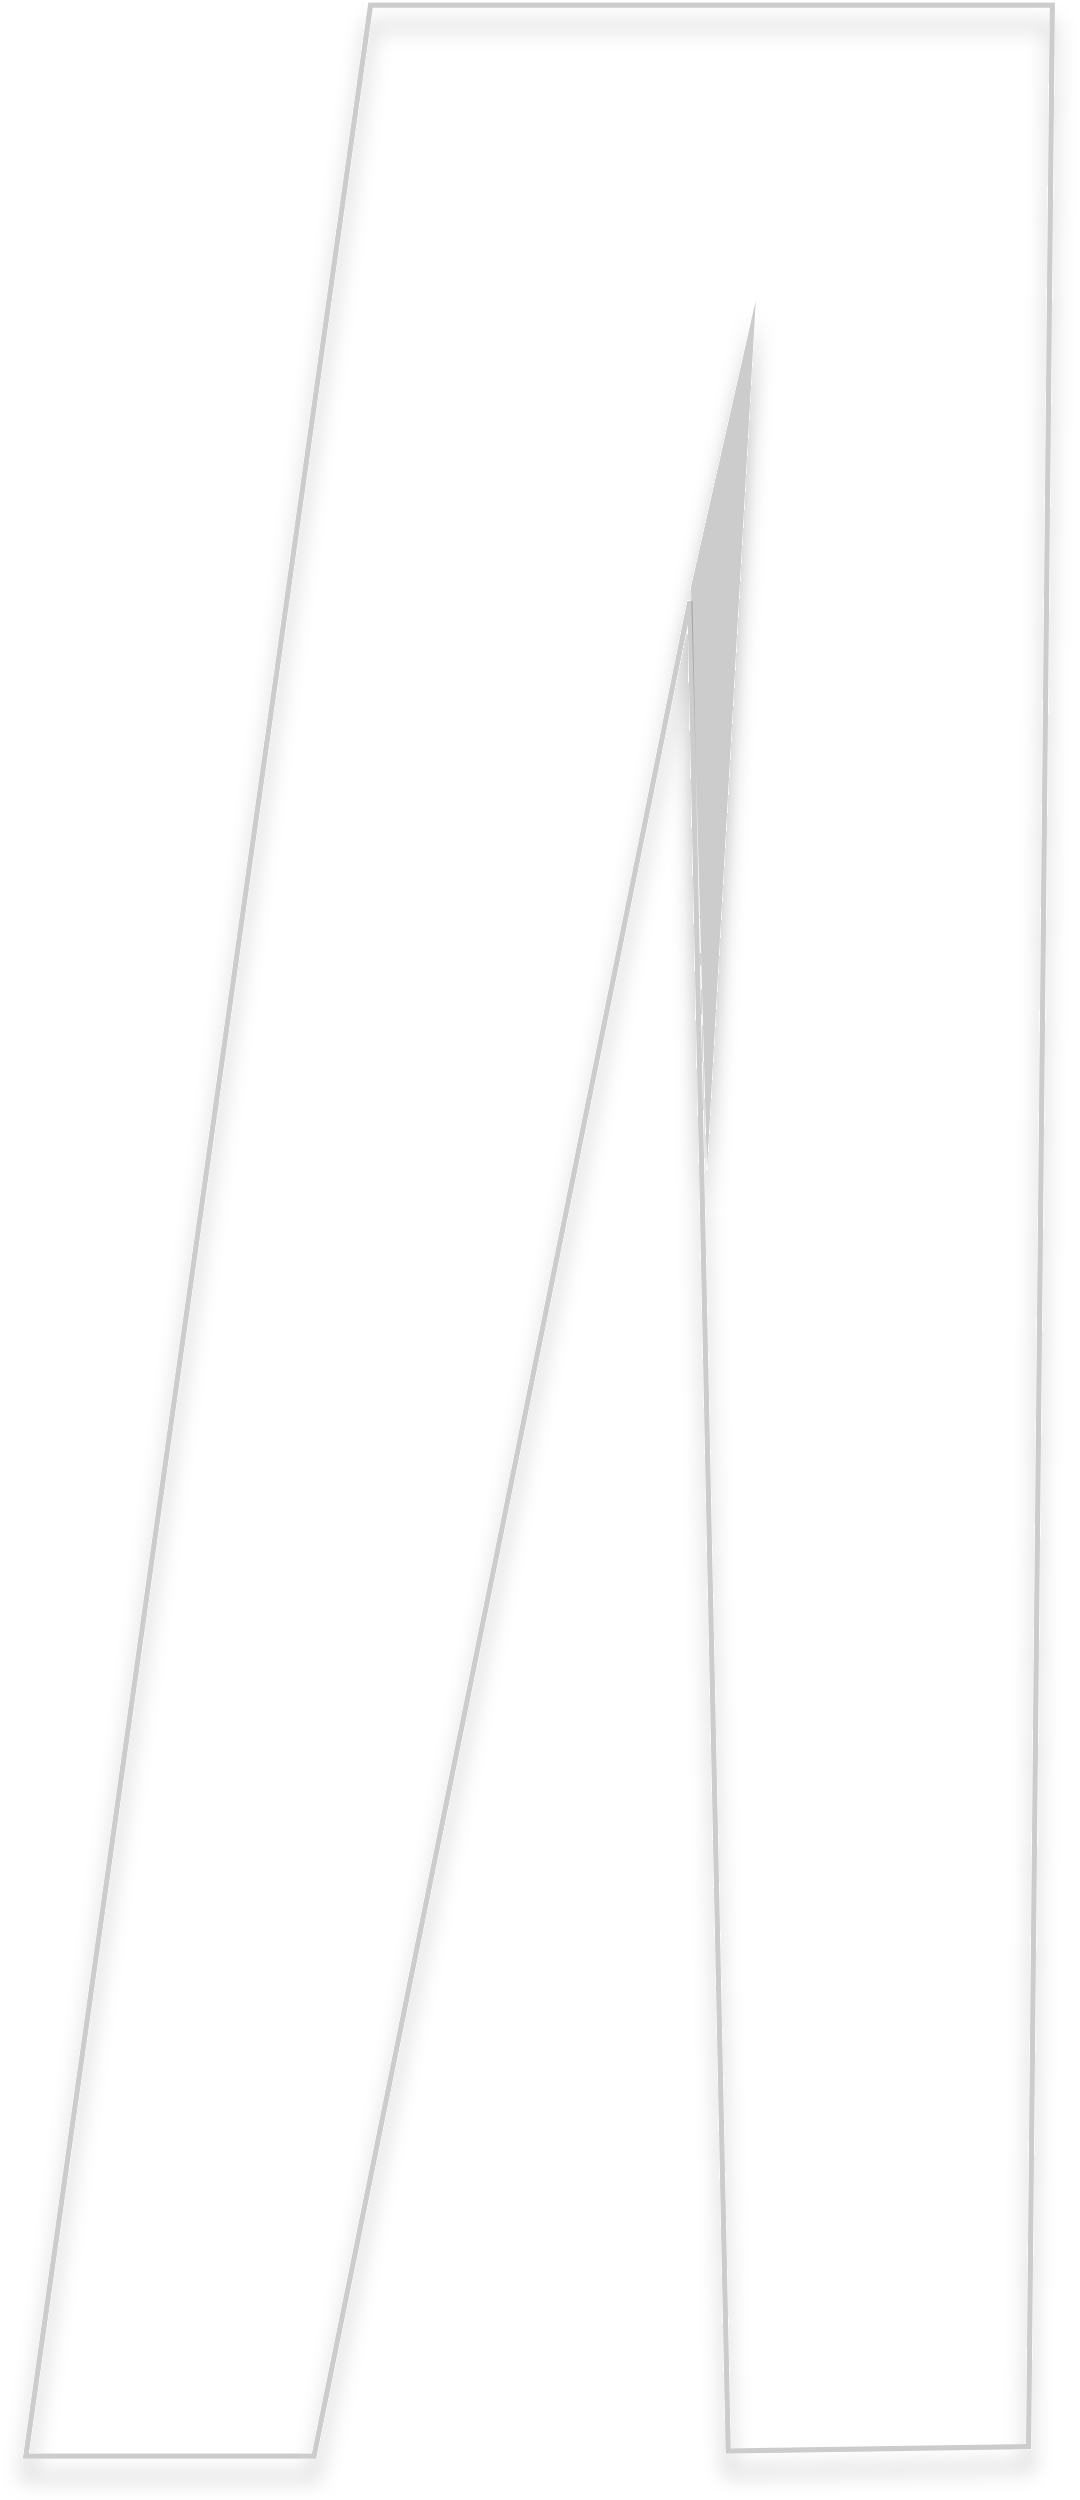
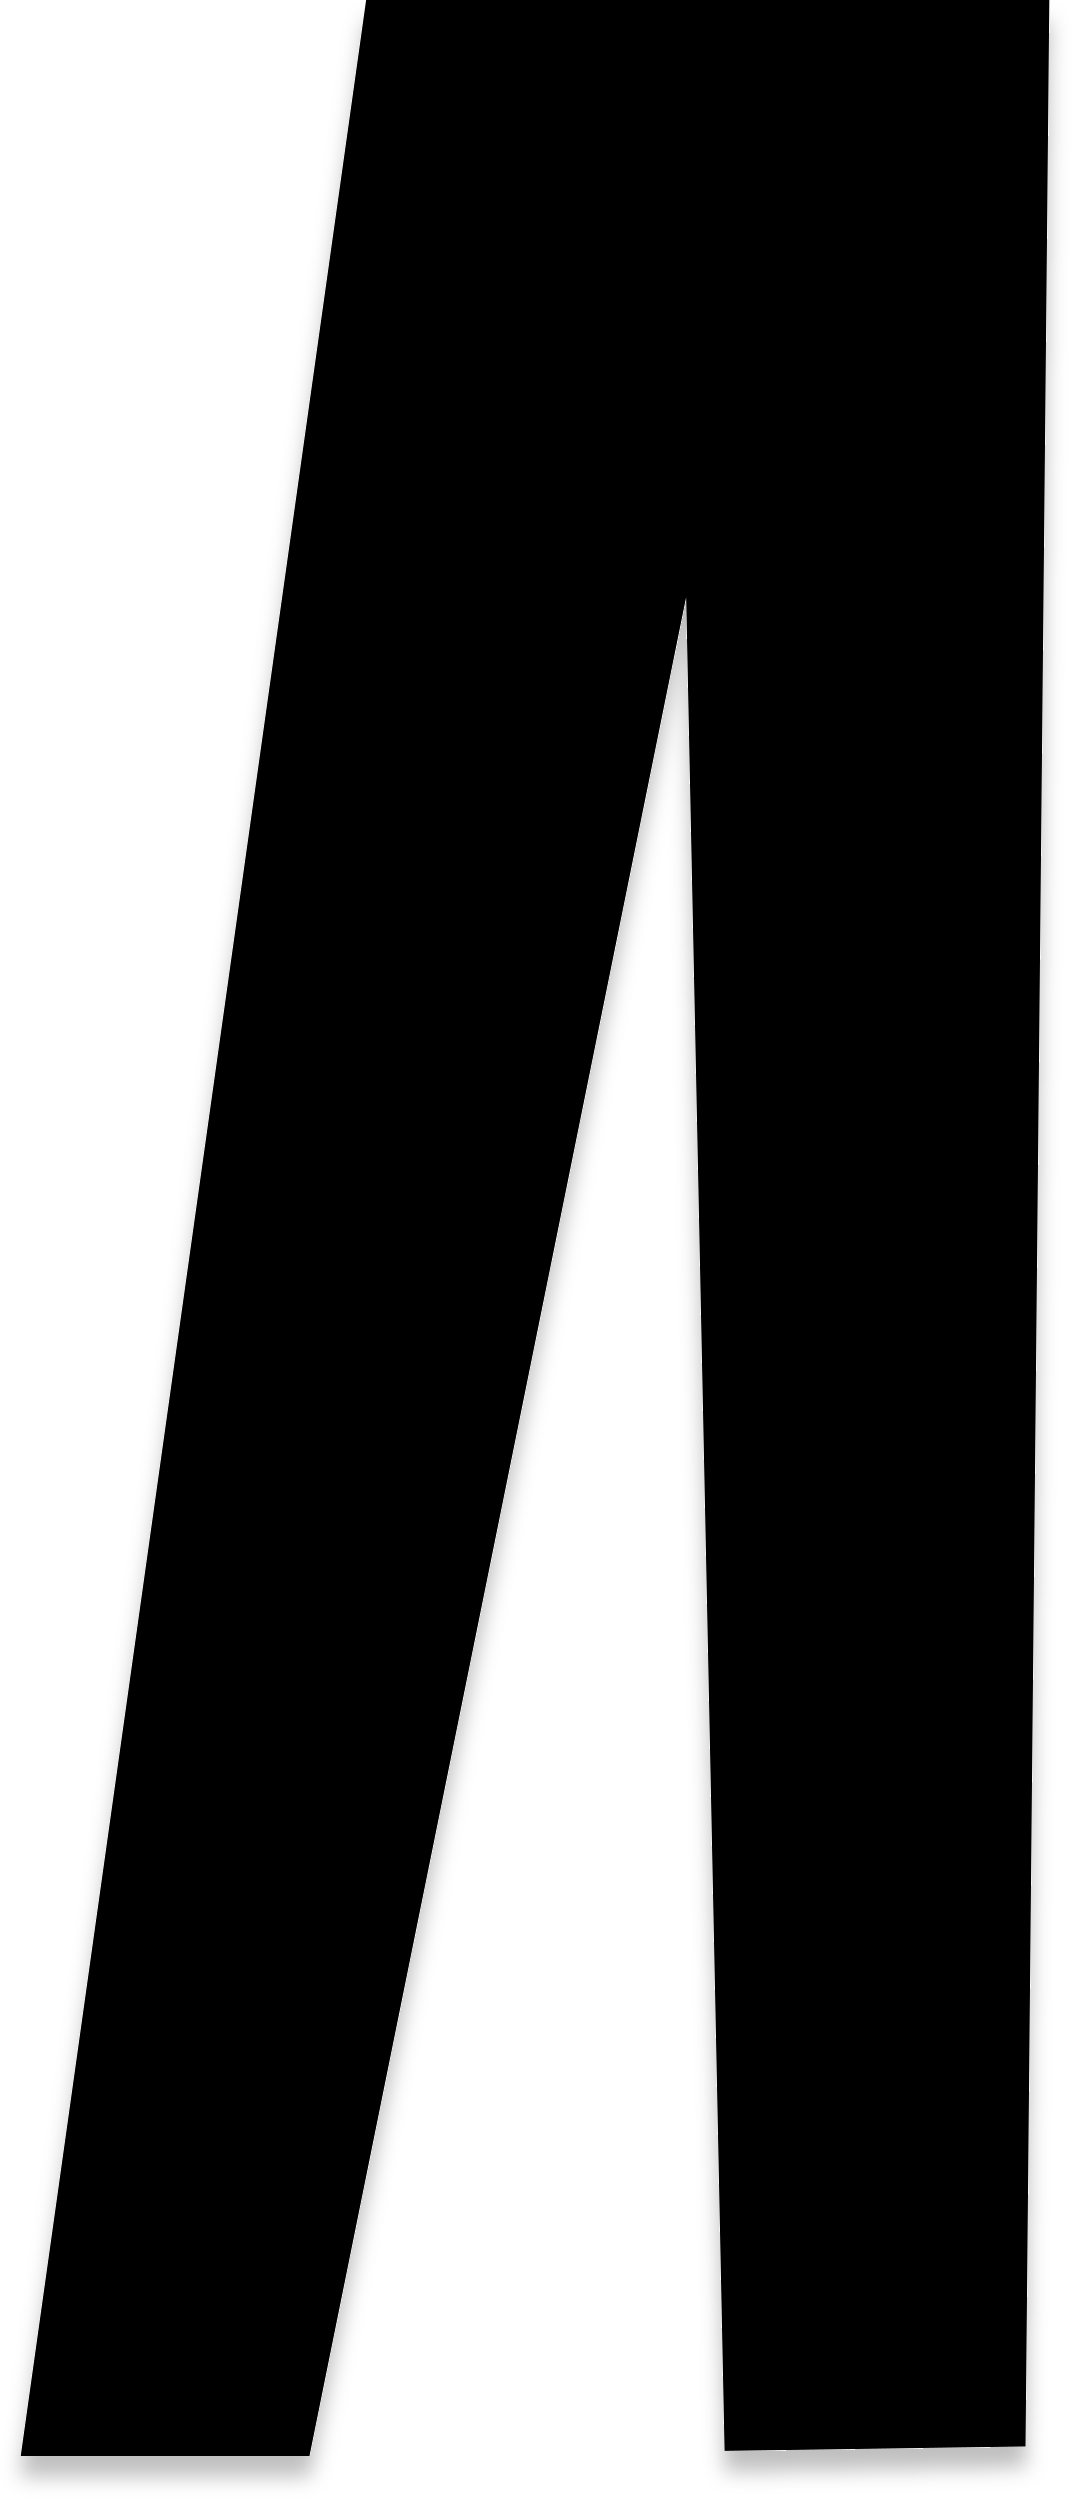
- <svg xmlns="http://www.w3.org/2000/svg" width="209" height="484" viewBox="0 0 209 484" fill="none">
+ <svg xmlns="http://www.w3.org/2000/svg" width="207" height="483" viewBox="0 0 207 483" fill="none">
  <g id="Man / Bottom" filter="url(#filter0_d)">
-     <path id="Pants" d="M133.561 116.404L60.794 475.5H5L71.736 1H203.73L199.137 473.666L182.014 473.912L149.415 474.395H149.296L140.982 474.514L133.561 116.404Z" fill="current" stroke="black" stroke-opacity="0.201" />
-     <path id="Stroke 1" opacity="0.201" fill-rule="evenodd" clip-rule="evenodd" d="M133.761 113.743L146.313 58.189L136.869 226.613L133.761 113.743Z" fill="black" />
+     <path id="Pants" d="M132.561 115.404L59.794 474.5H4L70.736 0H202.73L198.137 472.666L181.014 472.912L148.415 473.395H148.296L139.982 473.514L132.561 115.404Z" fill="#000000" />
+     <path id="Stroke 1" opacity="0.201" fill-rule="evenodd" clip-rule="evenodd" d="M132.761 112.743L145.313 57.189L135.869 225.613L132.761 112.743Z" fill="black" />
  </g>
  <defs>
-     <filter id="filter0_d" x="0.425" y="0.5" width="207.81" height="483.5" filterUnits="userSpaceOnUse" color-interpolation-filters="sRGB">
+     <filter id="filter0_d" x="0" y="0" width="207" height="483" filterUnits="userSpaceOnUse" color-interpolation-filters="sRGB">
      <feFlood flood-opacity="0" result="BackgroundImageFix" />
      <feColorMatrix in="SourceAlpha" type="matrix" values="0 0 0 0 0 0 0 0 0 0 0 0 0 0 0 0 0 0 127 0" result="hardAlpha" />
      <feOffset dy="4" />
      <feGaussianBlur stdDeviation="2" />
      <feComposite in2="hardAlpha" operator="out" />
      <feColorMatrix type="matrix" values="0 0 0 0 0 0 0 0 0 0 0 0 0 0 0 0 0 0 0.25 0" />
      <feBlend mode="normal" in2="BackgroundImageFix" result="effect1_dropShadow" />
      <feBlend mode="normal" in="SourceGraphic" in2="effect1_dropShadow" result="shape" />
    </filter>
  </defs>
</svg>
